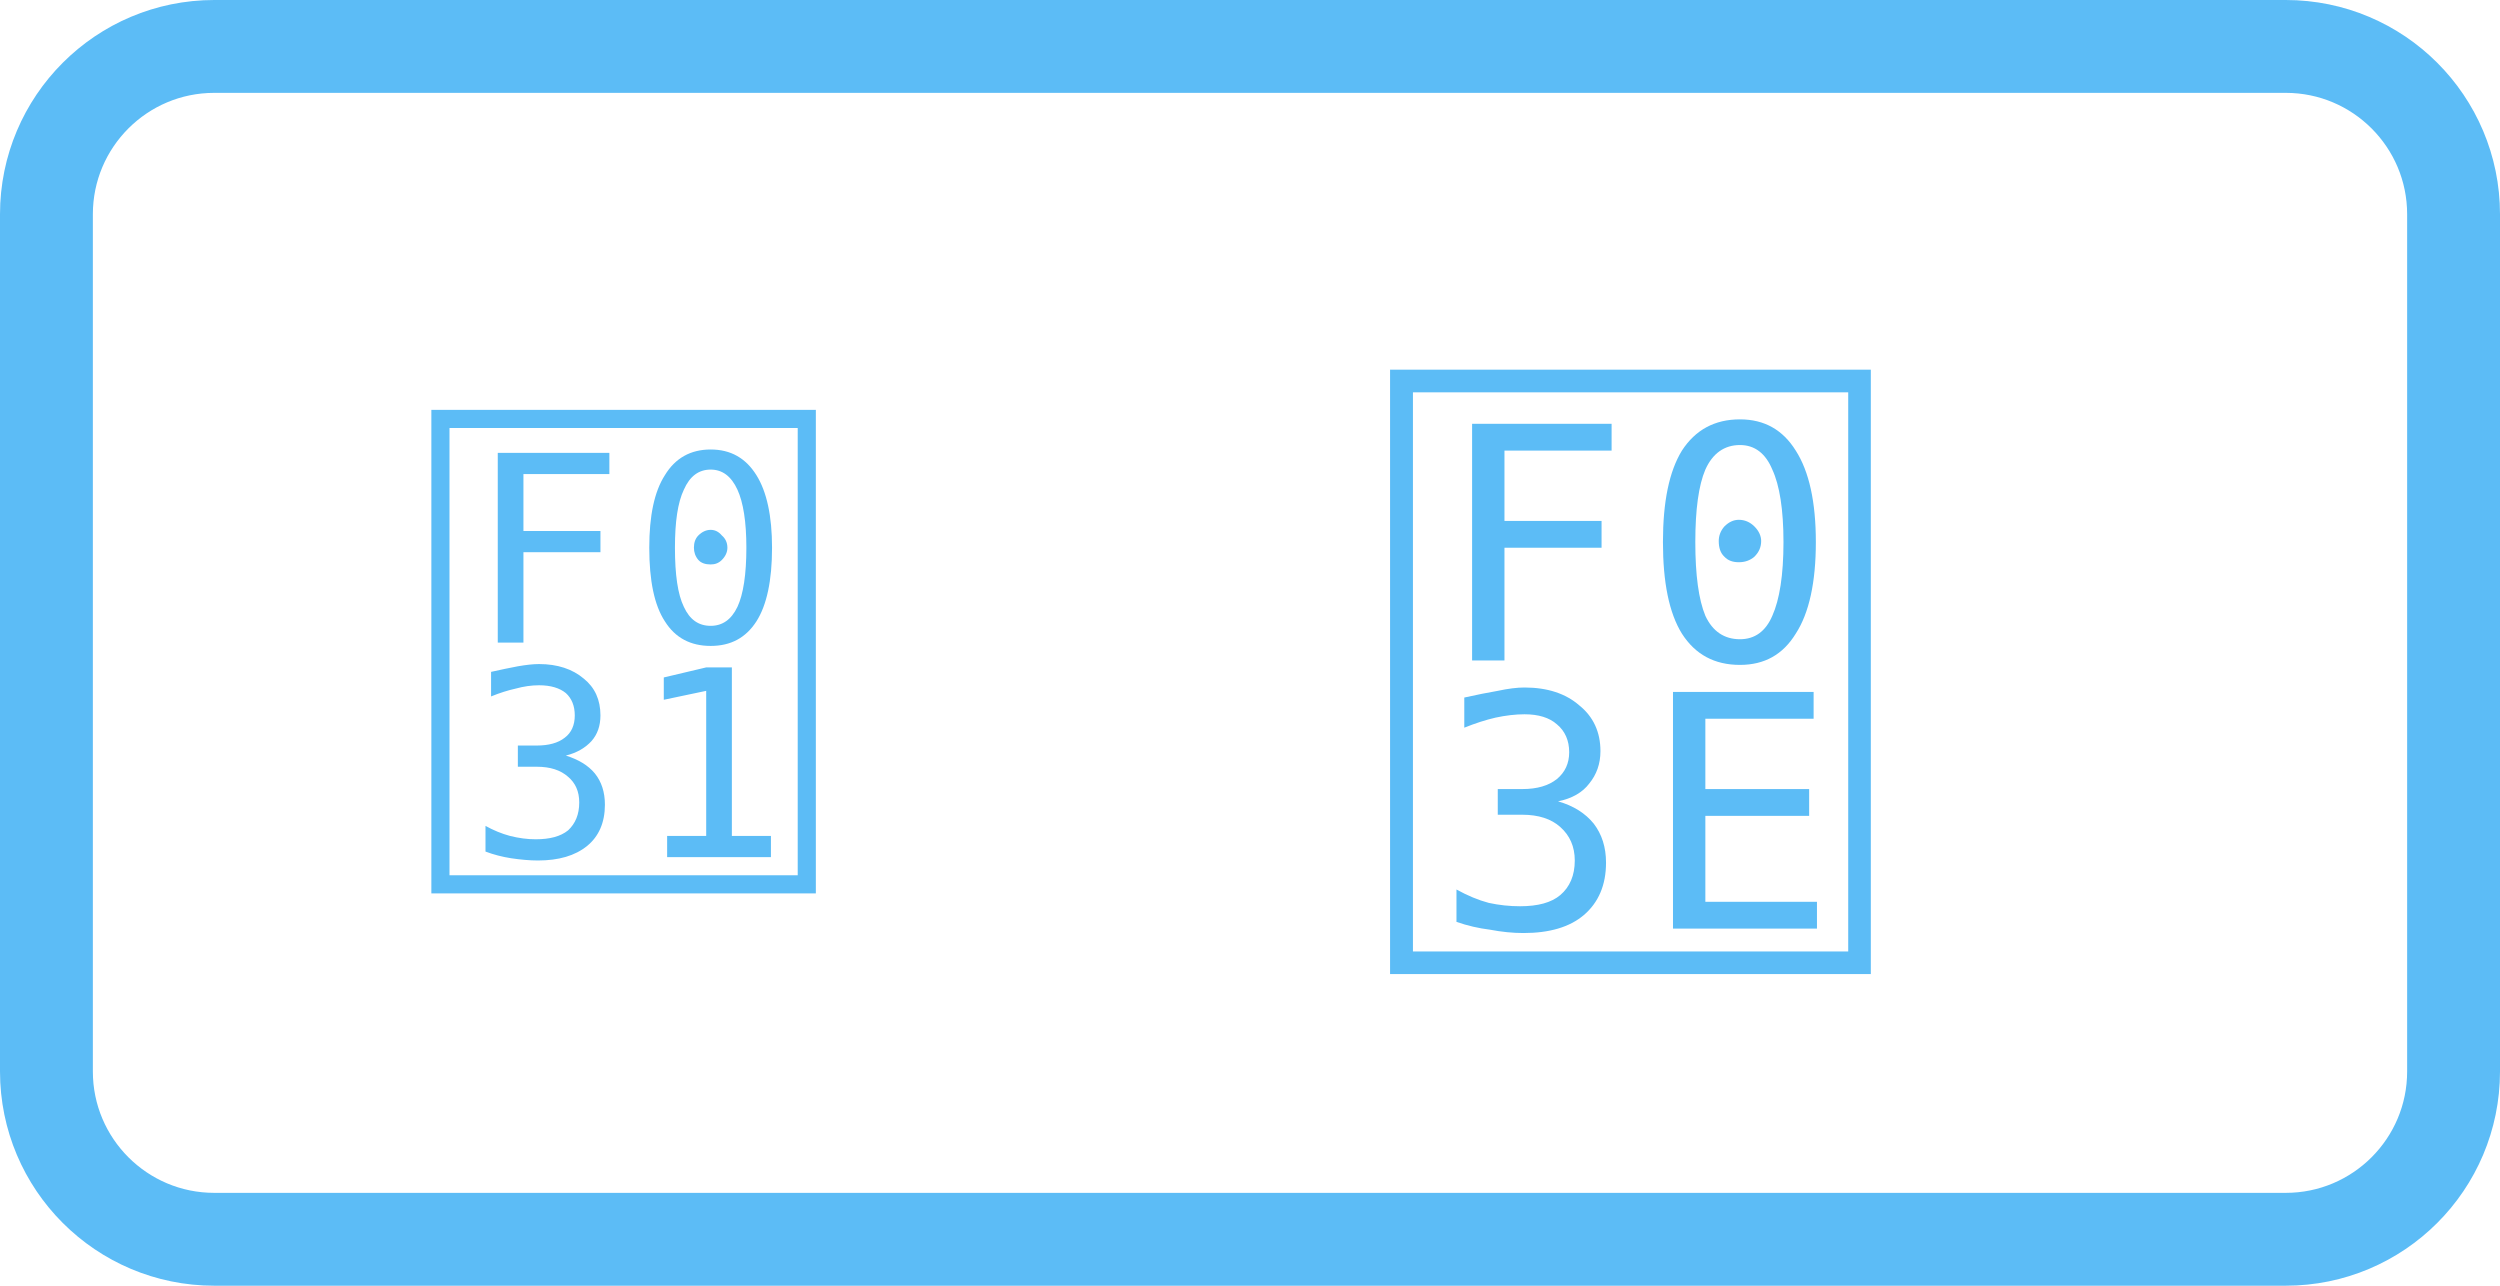
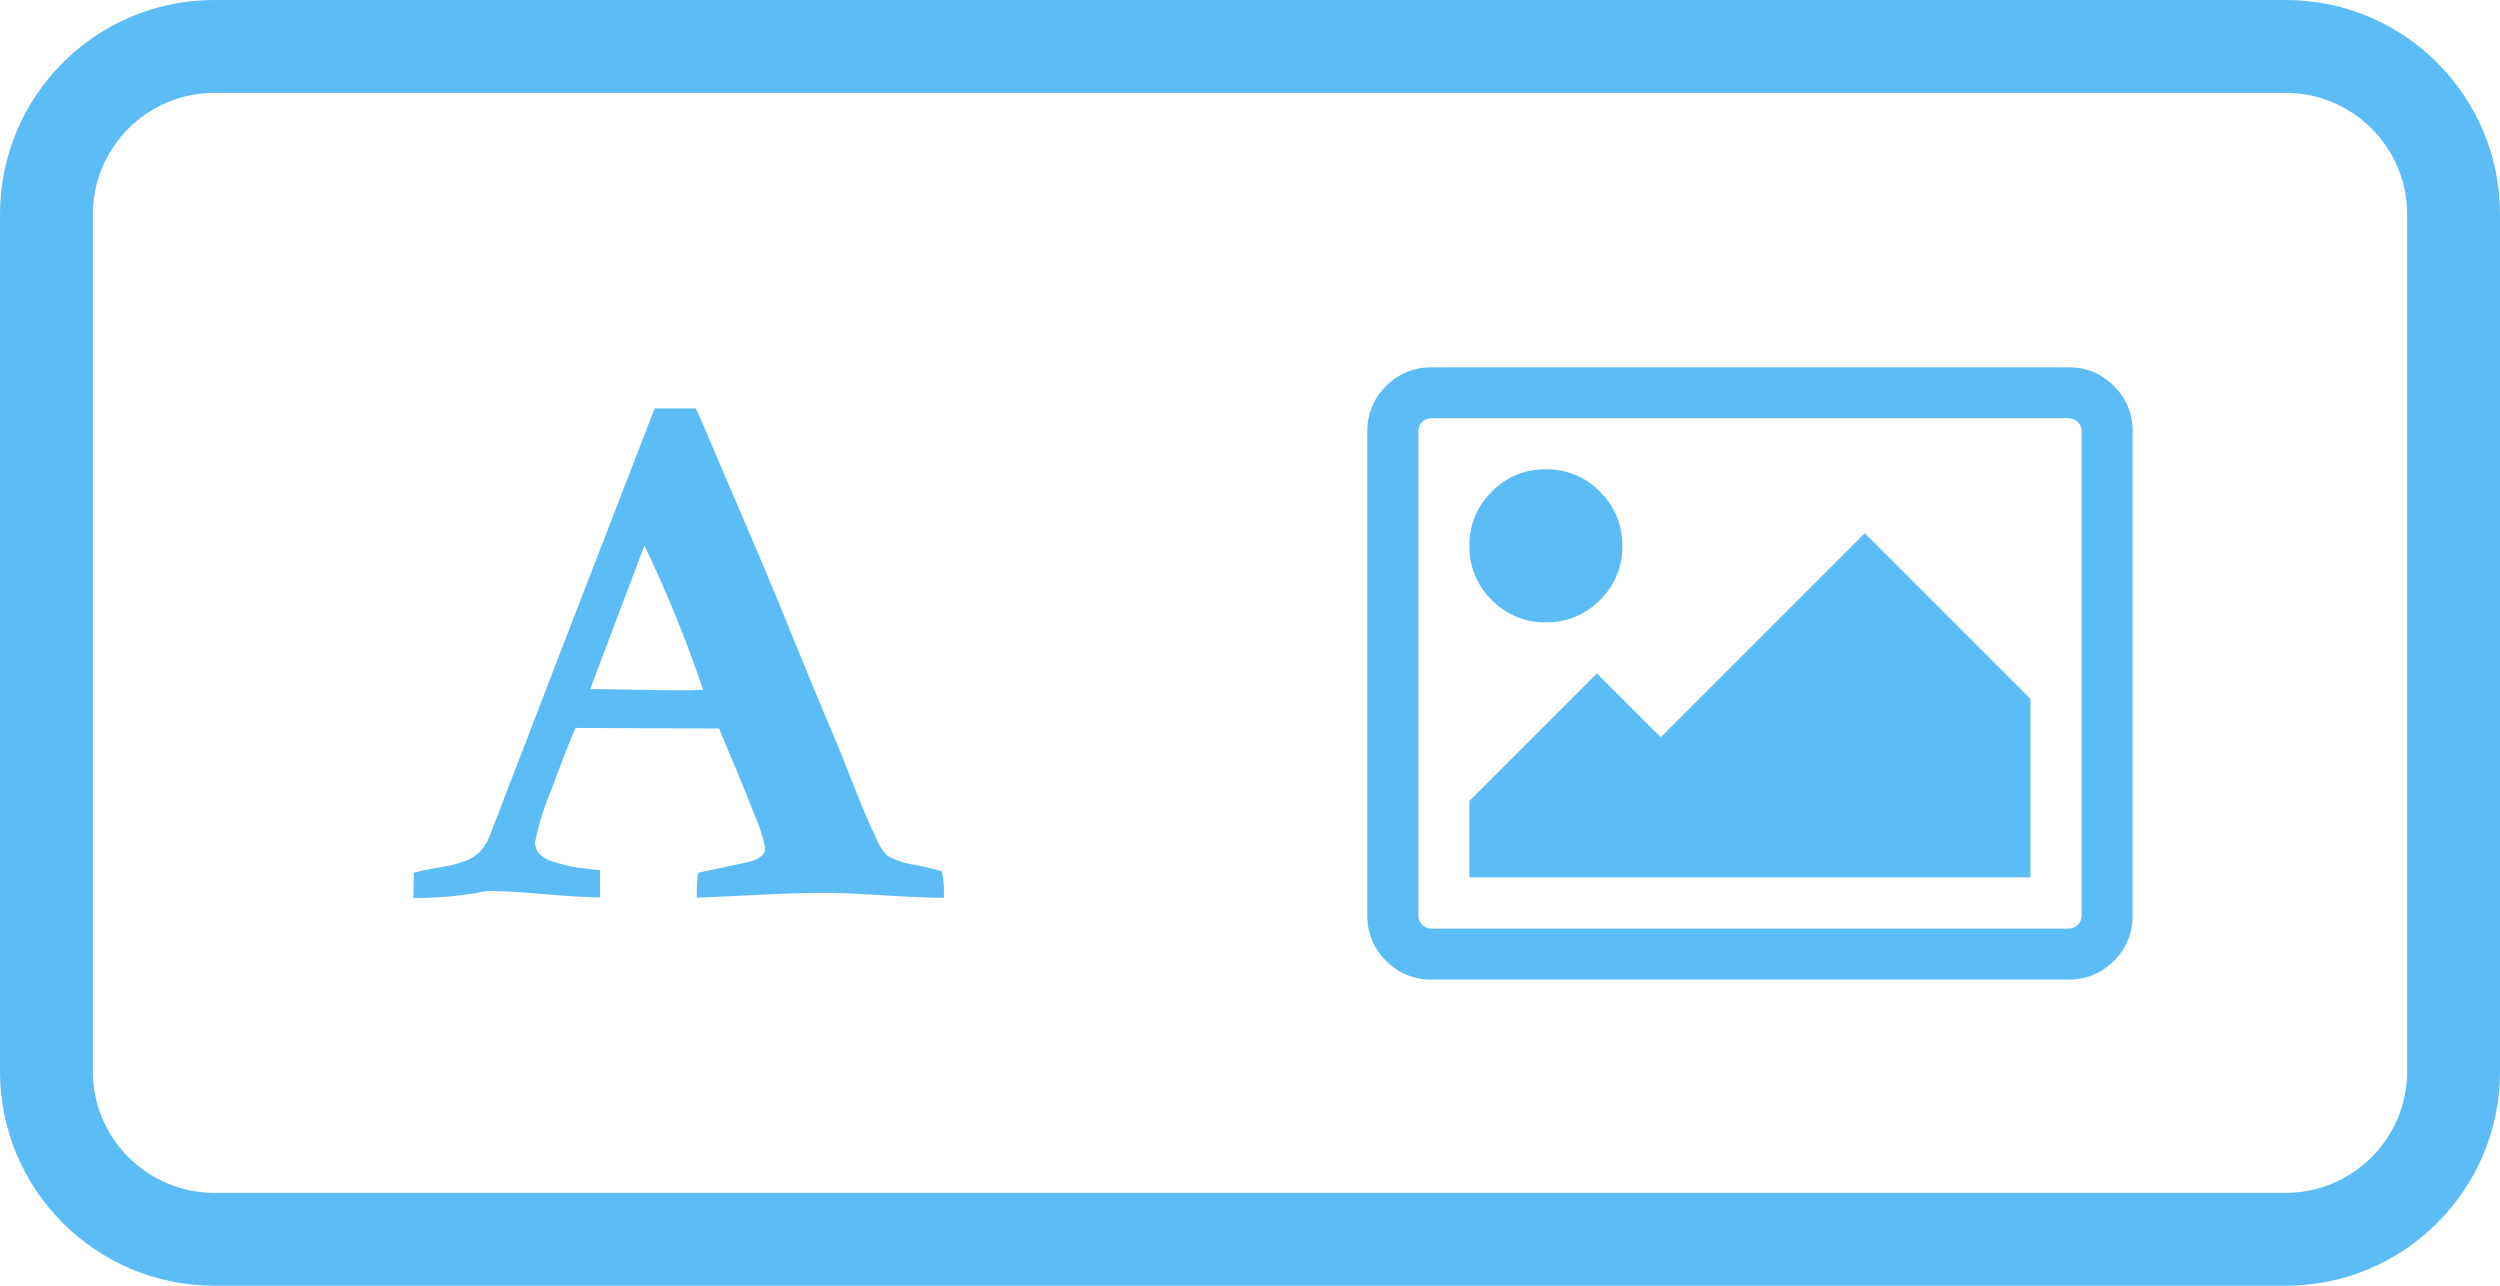
- <svg xmlns="http://www.w3.org/2000/svg" viewBox="1018.5 267 35 18">
+ <svg xmlns="http://www.w3.org/2000/svg" viewBox="4008.5 267 35 18">
  <defs>
    <style>
-       .cls-1, .cls-5 {
+       .cls-1 {
        fill: none;
      }

-       .cls-1 {
-         stroke: #5cbcf6;
-         stroke-width: 1.3px;
+       .cls-2, .cls-4 {
+         fill: #5cbcf6;
      }

-       .cls-2, .cls-3 {
-         fill: #5cbcf6;
-         font-family: FontAwesome;
-       }
- 
-       .cls-2 {
-         font-size: 10px;
-       }
- 
-       .cls-3 {
-         font-size: 8px;
-       }
- 
-       .cls-4 {
+       .cls-3, .cls-4 {
        stroke: none;
      }
    </style>
  </defs>
-   <g id="Icon-Banner" transform="translate(986 164)">
-     <g id="Rechteck_21" data-name="Rechteck 21" class="cls-1" transform="translate(32.5 103)">
-       <rect class="cls-4" width="35" height="18" rx="3" />
-       <rect class="cls-5" x="0.65" y="0.65" width="33.7" height="16.7" rx="2.35" />
+   <g id="Icon-Banner" transform="translate(3976 164)">
+     <g id="Pfad_269" data-name="Pfad 269" class="cls-1" transform="translate(32.5 103)">
+       <path class="cls-3" d="M3,0H32a3,3,0,0,1,3,3V15a3,3,0,0,1-3,3H3a3,3,0,0,1-3-3V3A3,3,0,0,1,3,0Z" />
+       <path class="cls-4" d="M 32 16.7 C 32.937 16.7 33.7 15.937 33.7 15 L 33.7 3 C 33.7 2.063 32.937 1.3 32 1.3 L 3 1.3 C 2.063 1.3 1.3 2.063 1.3 3 L 1.3 15 C 1.3 15.937 2.063 16.7 3 16.7 L 32 16.7 M 32 18 L 3 18 C 1.343 18 0 16.657 0 15 L 0 3 C 0 1.343 1.343 0 3 0 L 32 0 C 33.657 0 35 1.343 35 3 L 35 15 C 35 16.657 33.657 18 32 18 Z" />
    </g>
-     <text id="_" data-name="" class="cls-2" transform="translate(57 116)">
-       <tspan x="-5.357" y="0"></tspan>
-     </text>
-     <text id="_2" data-name="" class="cls-3" transform="translate(42 115)">
-       <tspan x="-3.714" y="0"></tspan>
-     </text>
+     <path id="Pfad_268" data-name="Pfad 268" class="cls-2" d="M-2.1-6.116a1.033,1.033,0,0,1,.313.759A1.033,1.033,0,0,1-2.1-4.6a1.033,1.033,0,0,1-.759.313A1.033,1.033,0,0,1-3.616-4.6a1.033,1.033,0,0,1-.312-.759,1.033,1.033,0,0,1,.313-.759,1.033,1.033,0,0,1,.759-.312A1.033,1.033,0,0,1-2.1-6.116Zm6.027,2.9v2.5H-3.929V-1.786l1.786-1.786.893.893L1.607-5.536Zm.536-3.929H-4.464a.172.172,0,0,0-.126.053.172.172,0,0,0-.053.126V-.179a.172.172,0,0,0,.053.126A.172.172,0,0,0-4.464,0H4.464A.172.172,0,0,0,4.59-.053a.172.172,0,0,0,.053-.126V-6.964A.172.172,0,0,0,4.59-7.09.172.172,0,0,0,4.464-7.143Zm.893.179V-.179a.86.86,0,0,1-.262.631.86.86,0,0,1-.631.262H-4.464A.86.86,0,0,1-5.095.452a.86.86,0,0,1-.262-.631V-6.964a.86.86,0,0,1,.262-.631.86.86,0,0,1,.631-.262H4.464a.86.86,0,0,1,.631.262A.86.86,0,0,1,5.357-6.964Z" transform="translate(57 116)" />
+     <path id="Pfad_267" data-name="Pfad 267" class="cls-2" d="M-.478-4.362l-.759,2.009q.147,0,.609.009t.717.009q.085,0,.254-.009A17.923,17.923,0,0,0-.478-4.362ZM-3.714.571l.009-.353a2.006,2.006,0,0,1,.25-.056Q-3.308.138-3.2.116A1.525,1.525,0,0,0-2.98.051a.535.535,0,0,0,.2-.129A.659.659,0,0,0-2.643-.3l1.058-2.75,1.25-3.232H.237a1.029,1.029,0,0,1,.049.094L1.2-4.049q.147.348.473,1.15t.509,1.225q.067.152.259.645t.321.752a.735.735,0,0,0,.156.254,1.109,1.109,0,0,0,.393.132A3.31,3.31,0,0,1,3.688.2a1.792,1.792,0,0,1,.027.254q0,.022,0,.06t0,.056q-.281,0-.848-.036T2.009.5q-.339,0-.96.031T.254.567A3.086,3.086,0,0,1,.272.219L.857.094.913.083.982.067l.065-.02A.3.3,0,0,0,1.114.018l.049-.036A.123.123,0,0,0,1.2-.067a.162.162,0,0,0,.011-.063A2.063,2.063,0,0,0,1.076-.56Q.937-.92.754-1.353T.567-1.8l-2.009-.009q-.116.259-.342.873a3.8,3.8,0,0,0-.225.725.241.241,0,0,0,.063.167.422.422,0,0,0,.194.109q.132.04.217.06a2.191,2.191,0,0,0,.254.038L-1.1.183q0,.085,0,.259A1.2,1.2,0,0,1-1.1.563q-.259,0-.779-.045T-2.661.473a.645.645,0,0,0-.118.018.844.844,0,0,1-.1.018A4.929,4.929,0,0,1-3.714.571Z" transform="translate(42 115)" />
  </g>
</svg>
